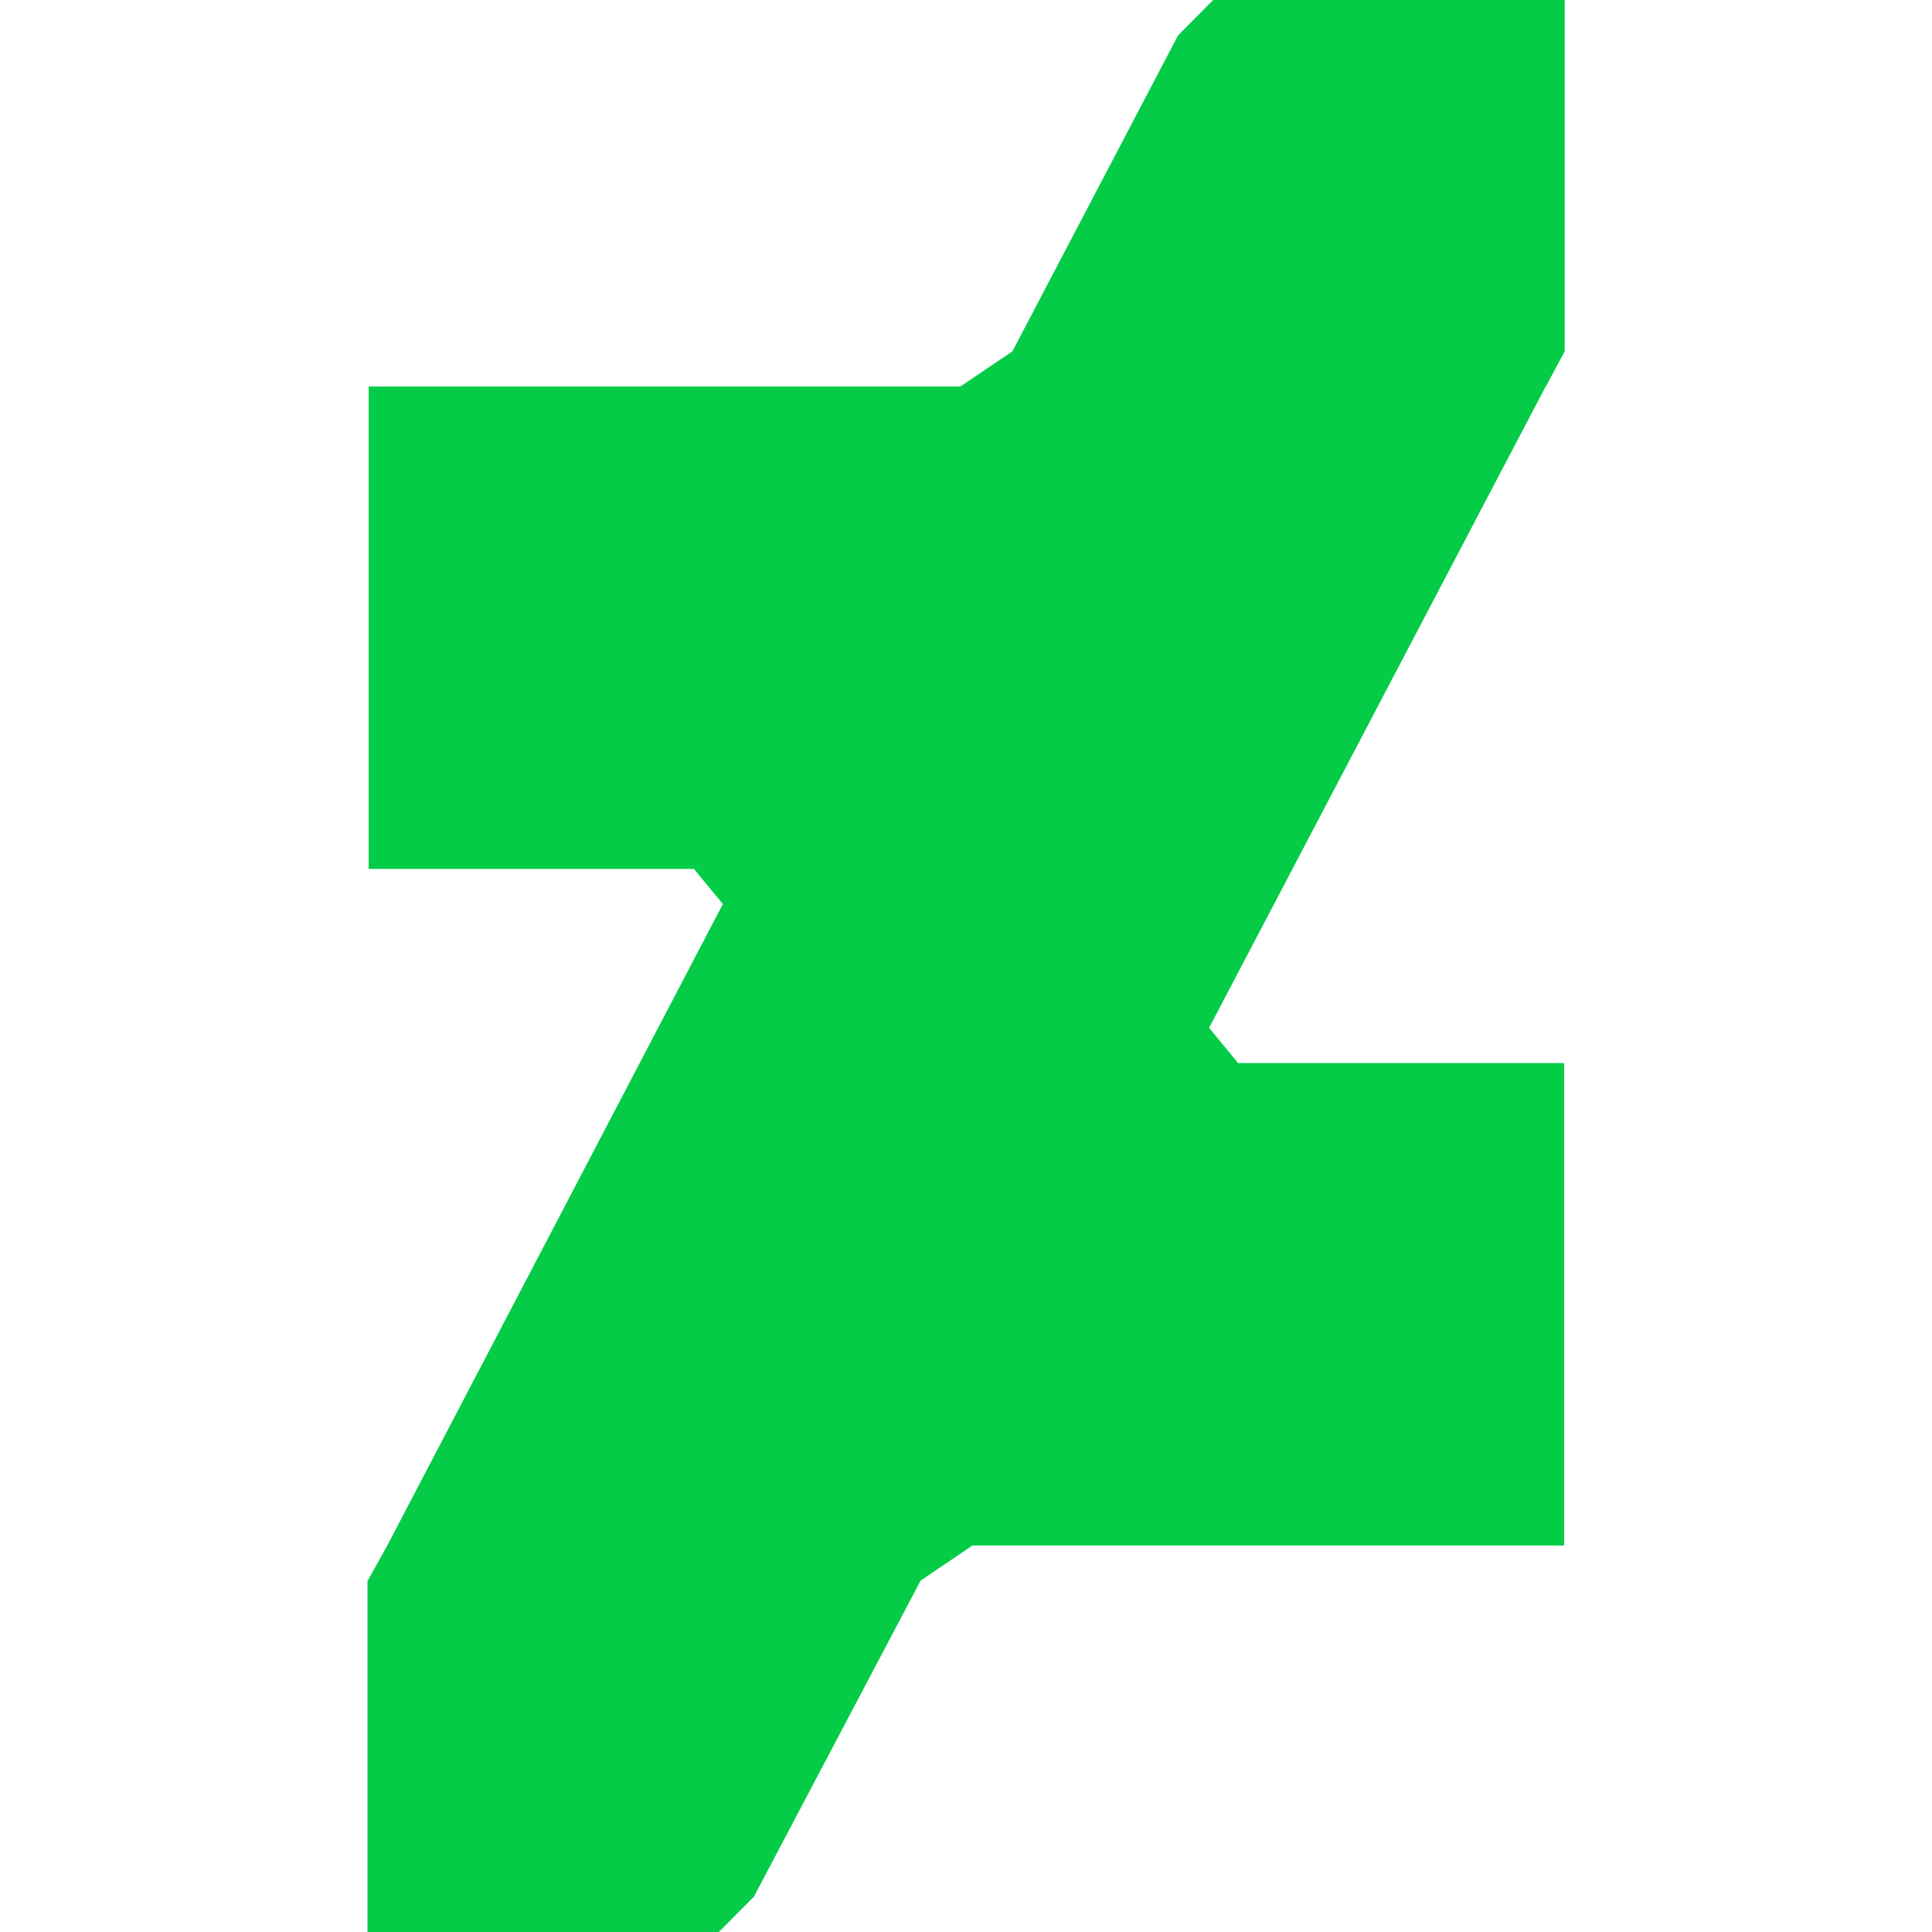
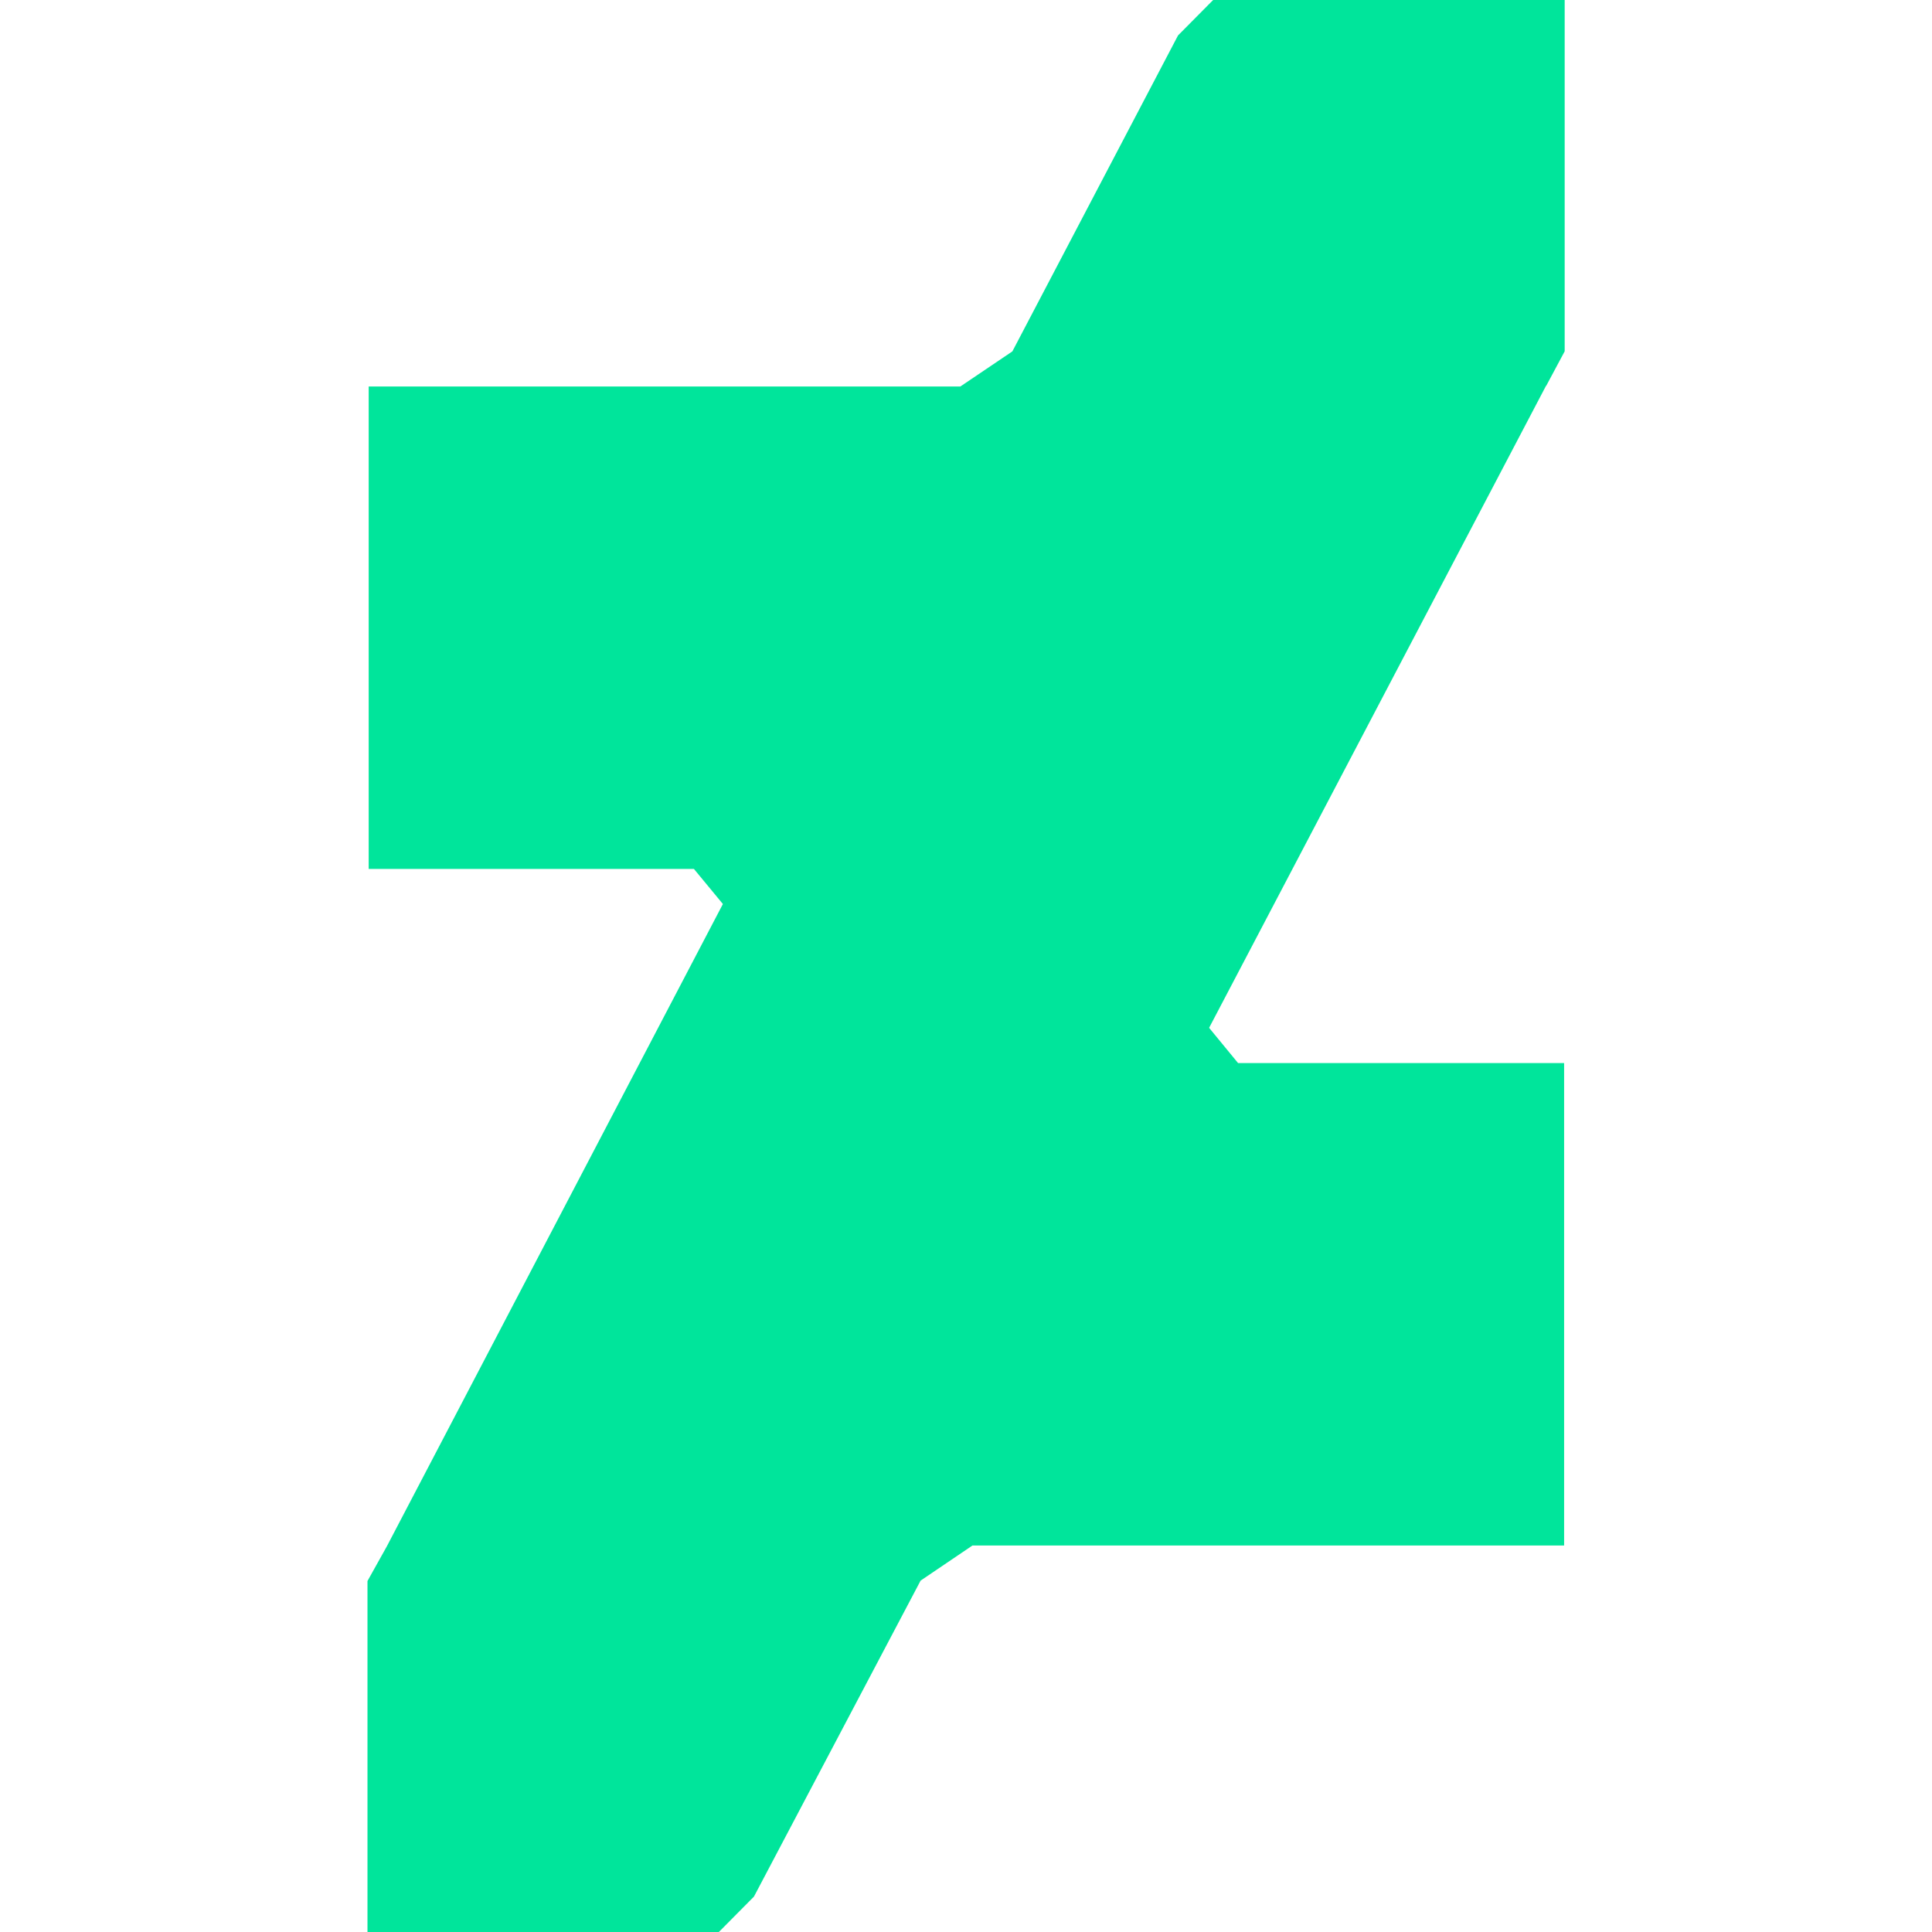
<svg xmlns="http://www.w3.org/2000/svg" viewBox="0 0 24 24">
-   <path fill="#05CC47" d="m19.207 4.794l.23-.43V0H15.07l-.436.44l-2.058 3.925l-.646.436H4.58v5.993h4.04l.36.436l-4.175 7.98l-.24.43V24H8.93l.436-.44l2.07-3.925l.644-.436h7.35v-5.993h-4.05l-.36-.438l4.186-7.977z" />
+   <path fill="#00E59B" d="m19.207 4.794l.23-.43V0H15.07l-.436.44l-2.058 3.925l-.646.436H4.58v5.993h4.04l.36.436l-4.175 7.98l-.24.43V24H8.93l.436-.44l2.07-3.925l.644-.436h7.35v-5.993h-4.05l-.36-.438l4.186-7.977z" />
</svg>
